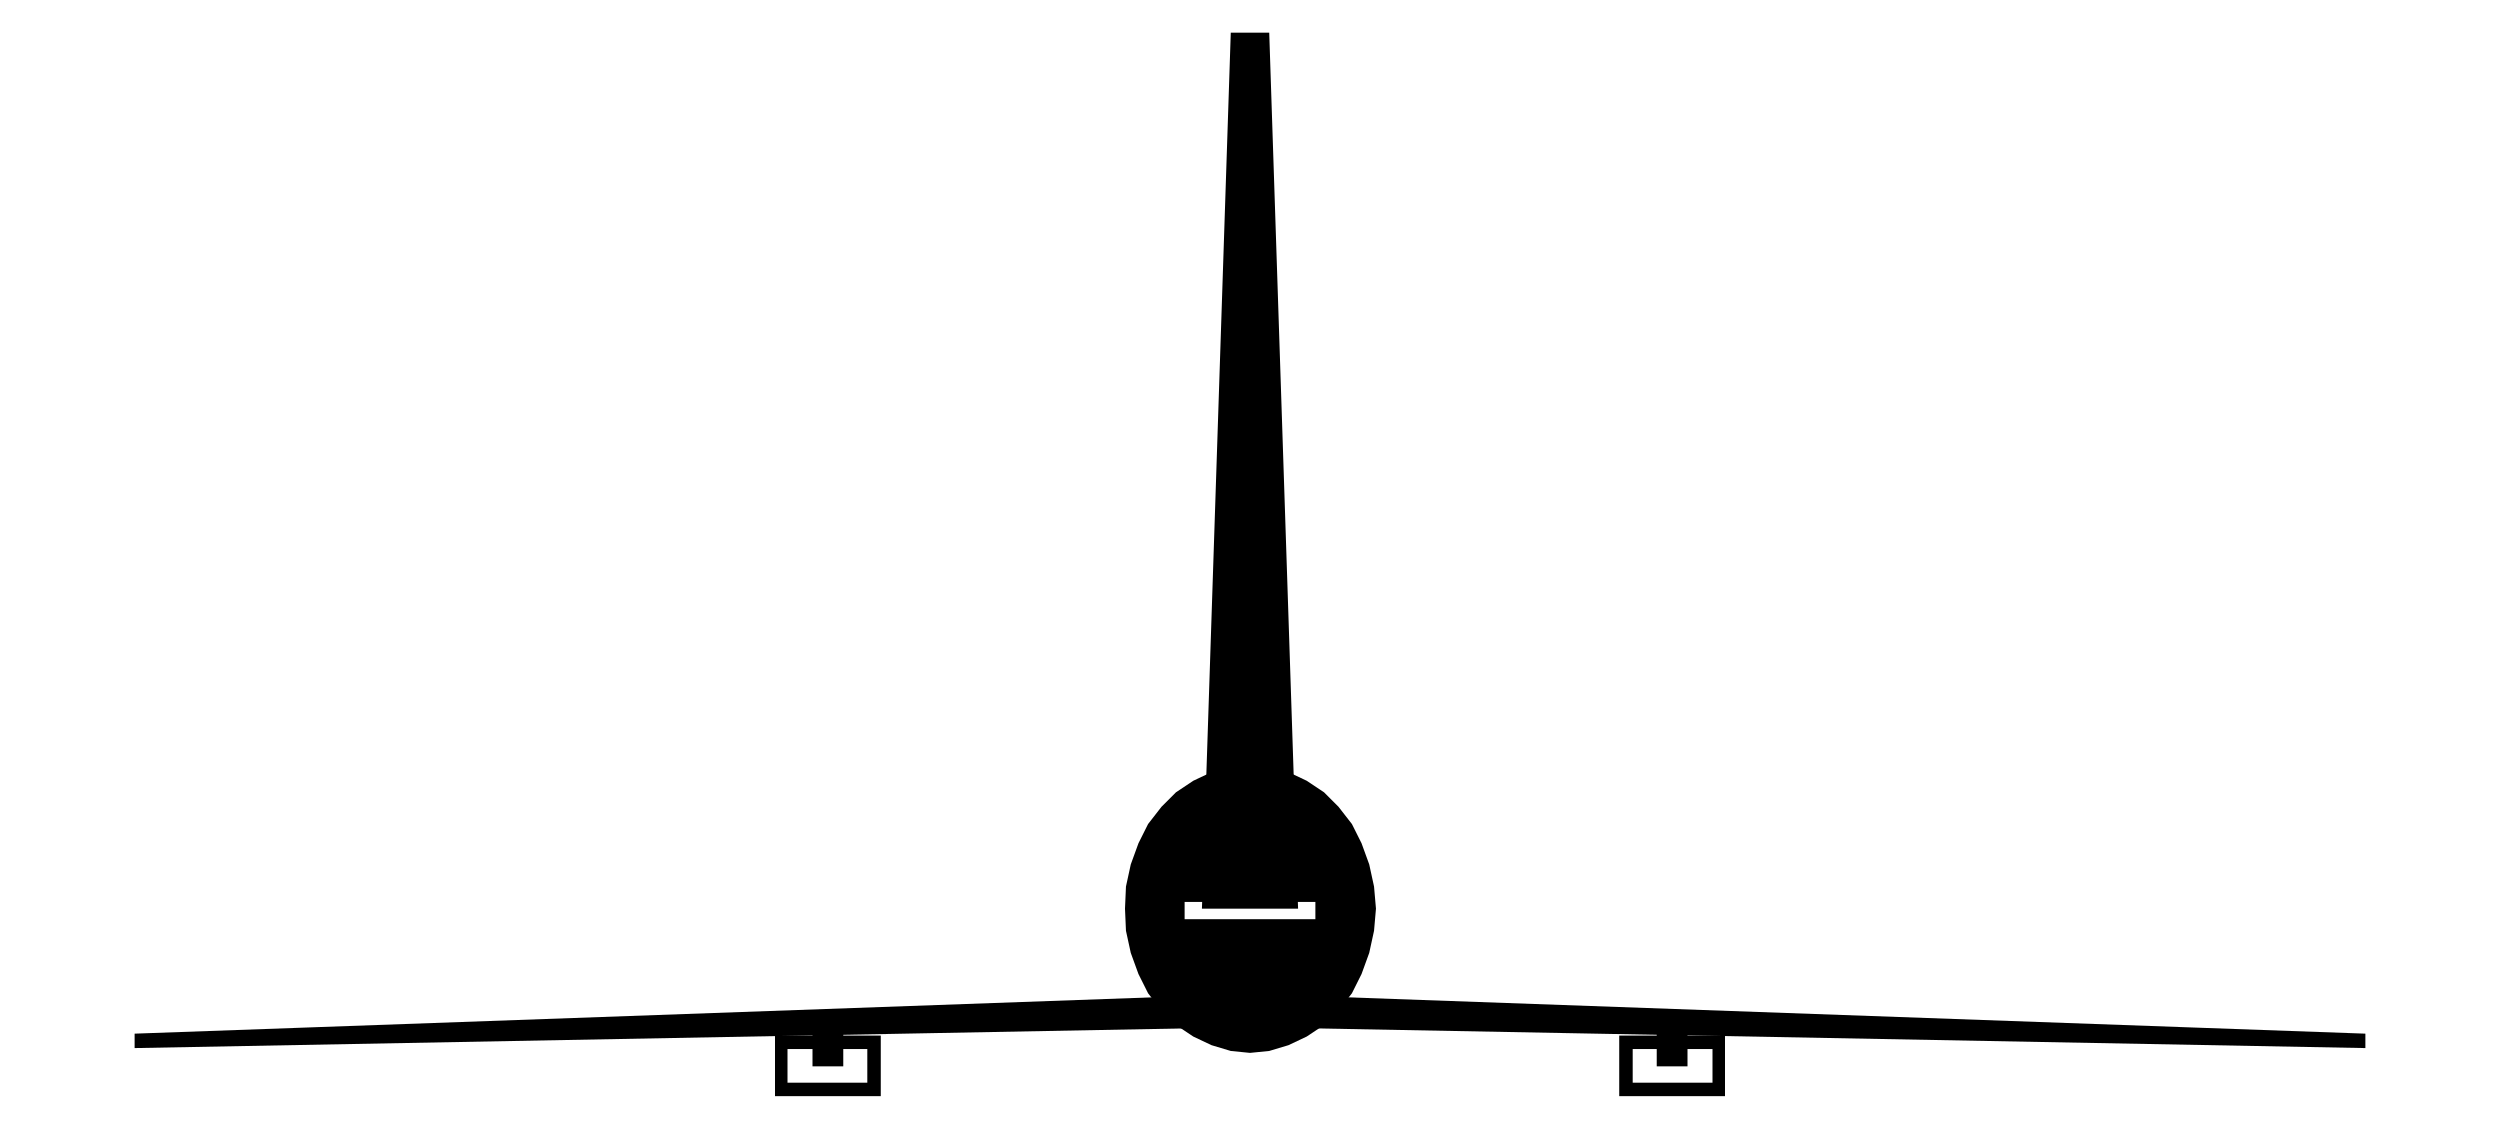
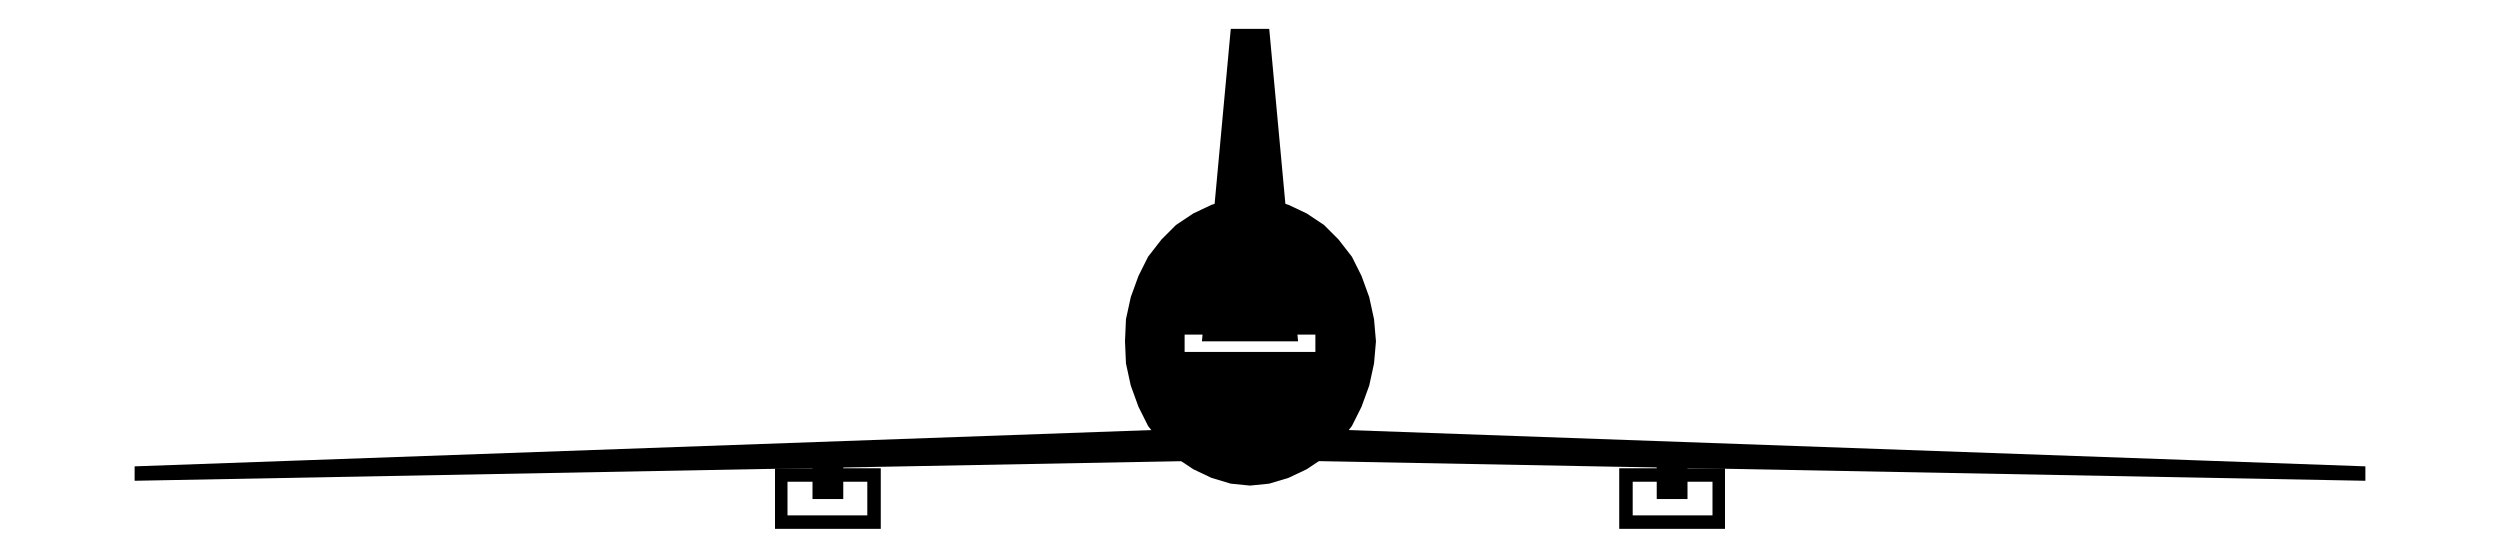
- <svg xmlns="http://www.w3.org/2000/svg" viewBox="0 4 260 117">
+ <svg xmlns="http://www.w3.org/2000/svg" viewBox="0 63 260 57">
  <g id="sil" fill="currentColor">
    <path d="M14.0 111.5 L126.1 107.5 L133.9 107.5 L246.0 111.5 L246.0 113.0 L133.9 110.9 L126.1 110.9 L14.0 113.0 Z" />
    <path d="M84.5 109.8 L87.7 109.8 L87.7 114.9 L84.5 114.9 Z" />
    <path d="M80.6 111.7 L91.6 111.7 L91.6 118.0 L80.6 118.0 Z M81.9 113.1 L90.2 113.1 L90.2 116.6 L81.9 116.6 Z" fill-rule="evenodd" />
    <path d="M172.3 109.8 L175.5 109.8 L175.5 114.9 L172.3 114.9 Z" />
    <path d="M168.4 111.7 L179.4 111.7 L179.4 118.0 L168.4 118.0 Z M169.8 113.1 L178.1 113.1 L178.1 116.6 L169.8 116.6 Z" fill-rule="evenodd" />
-     <path d="M125.0 98.5 L128.0 7.4 L132.0 7.4 L135.0 98.5 Z" />
+     <path d="M125.0 98.5 L128.0 66 L132.0 66 L135.0 98.5 Z" />
    <path d="M143.1 98.5 L142.9 100.8 L142.4 103.1 L141.6 105.3 L140.6 107.3 L139.2 109.1 L137.7 110.6 L135.9 111.8 L134.0 112.7 L132.0 113.3 L130.0 113.5 L128.0 113.3 L126.0 112.7 L124.1 111.8 L122.3 110.6 L120.8 109.1 L119.4 107.3 L118.4 105.3 L117.6 103.1 L117.1 100.8 L117.0 98.5 L117.1 96.2 L117.6 93.9 L118.4 91.7 L119.4 89.7 L120.8 87.9 L122.3 86.4 L124.1 85.2 L126.0 84.3 L128.0 83.7 L130.0 83.5 L132.0 83.7 L134.0 84.3 L135.9 85.2 L137.7 86.4 L139.2 87.9 L140.6 89.7 L141.6 91.7 L142.4 93.9 L142.9 96.2 Z M123.2 97.8 L136.8 97.8 L136.8 99.6 L123.2 99.6 Z" fill-rule="evenodd" />
  </g>
</svg>
